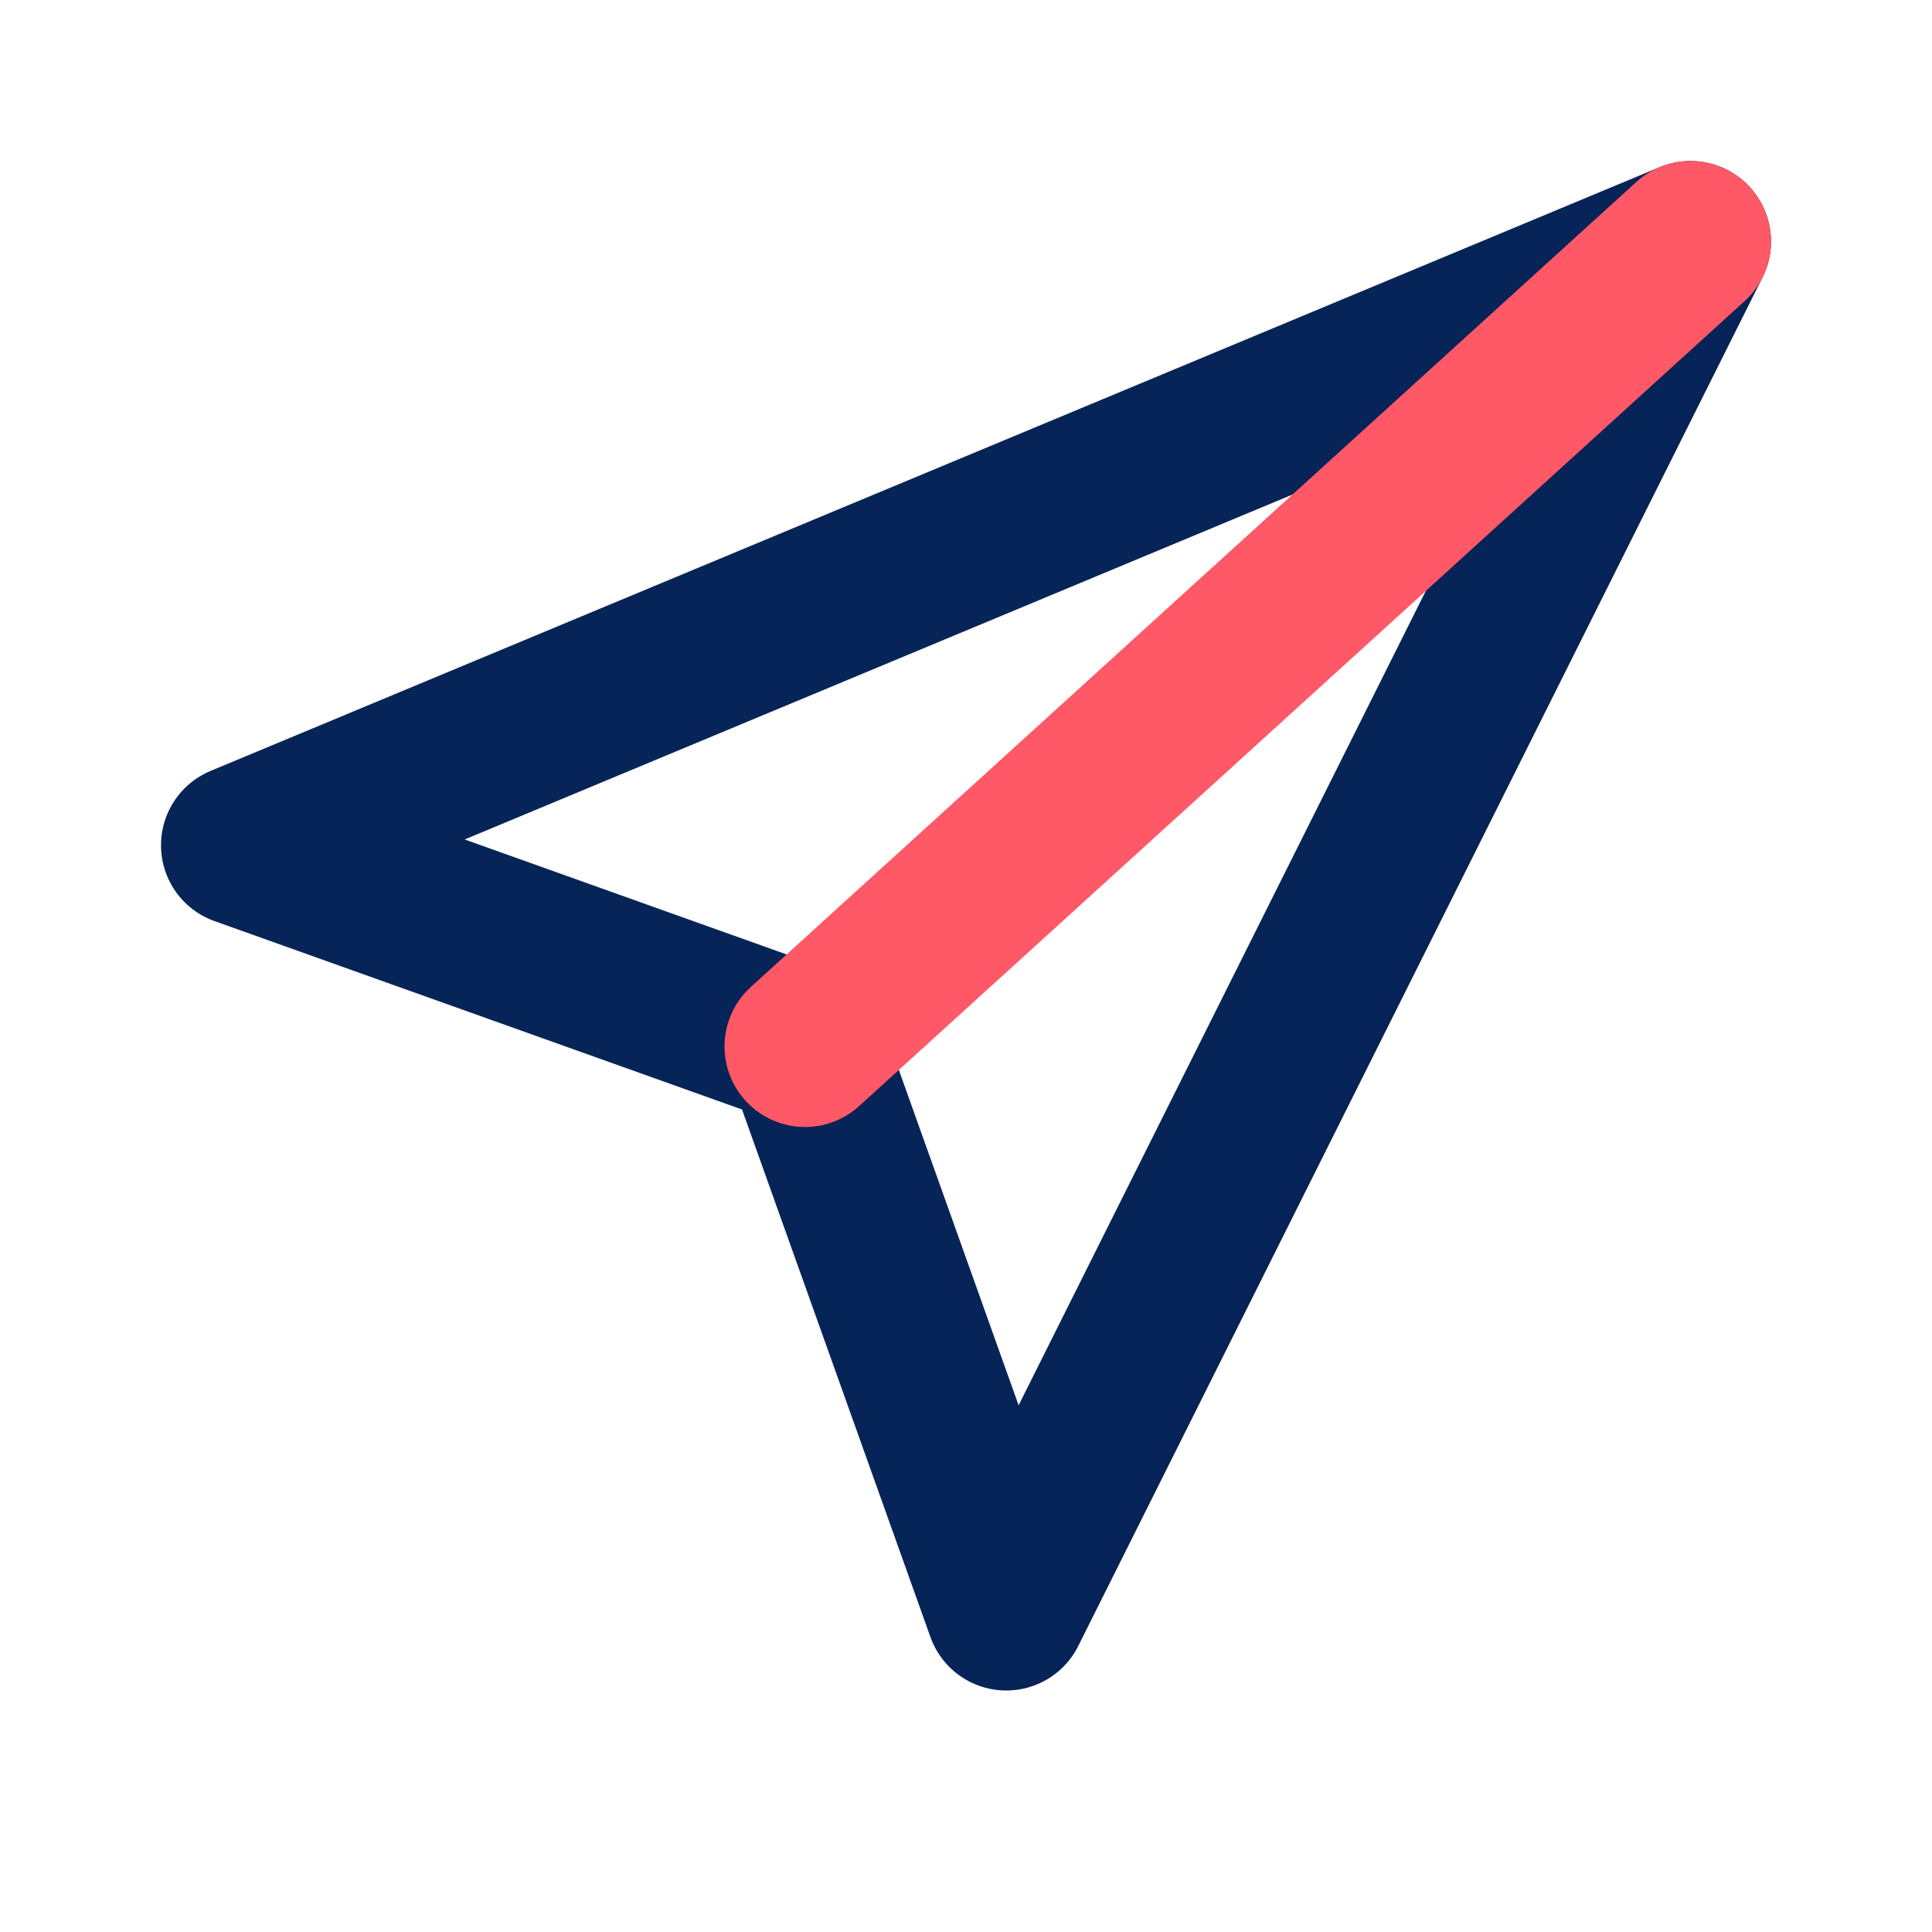
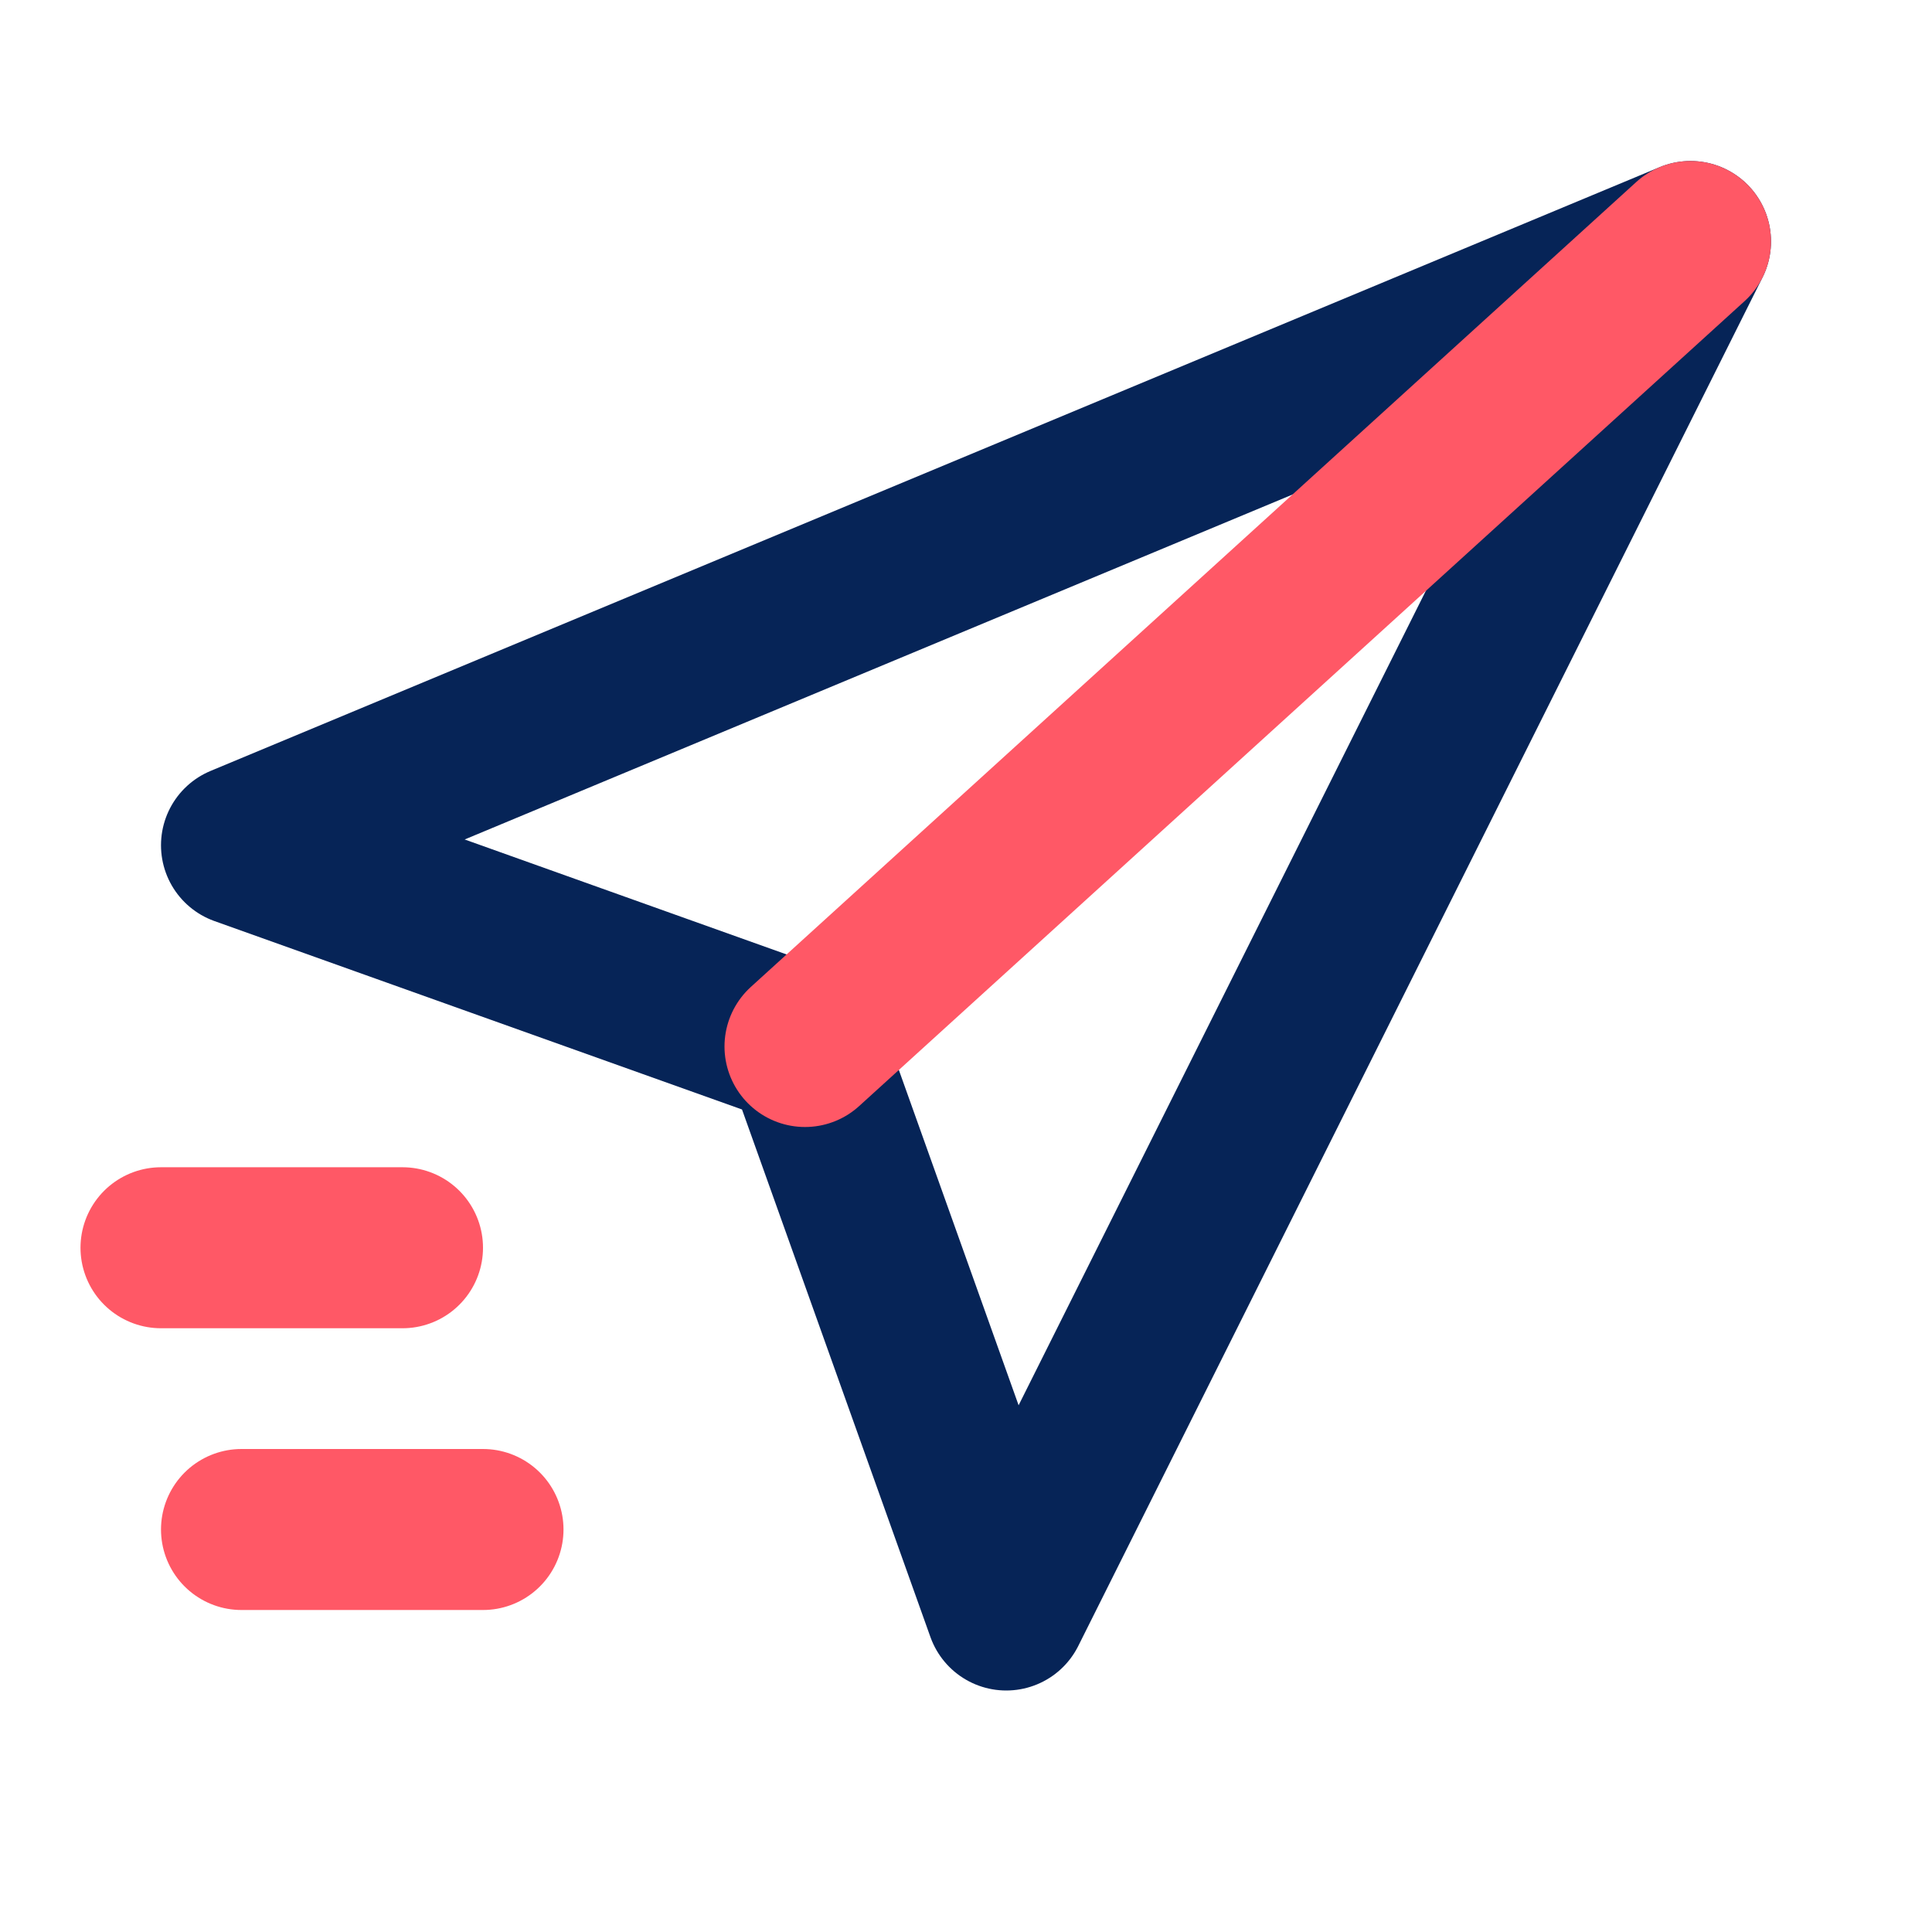
<svg xmlns="http://www.w3.org/2000/svg" width="24" height="24" viewBox="0 0 24 24" fill="none" stroke="#062457" stroke-width="2" stroke-linecap="round" stroke-linejoin="round" role="img" aria-label="Enviar">
  <path d="M21 3 3 10.5l7 2.5 2.5 7z" />
  <path d="M21 3 10 13" stroke="#FF5866" />
+   <path d="M2 15.5h3M3 19h3" stroke="#FF5866" />
</svg>
